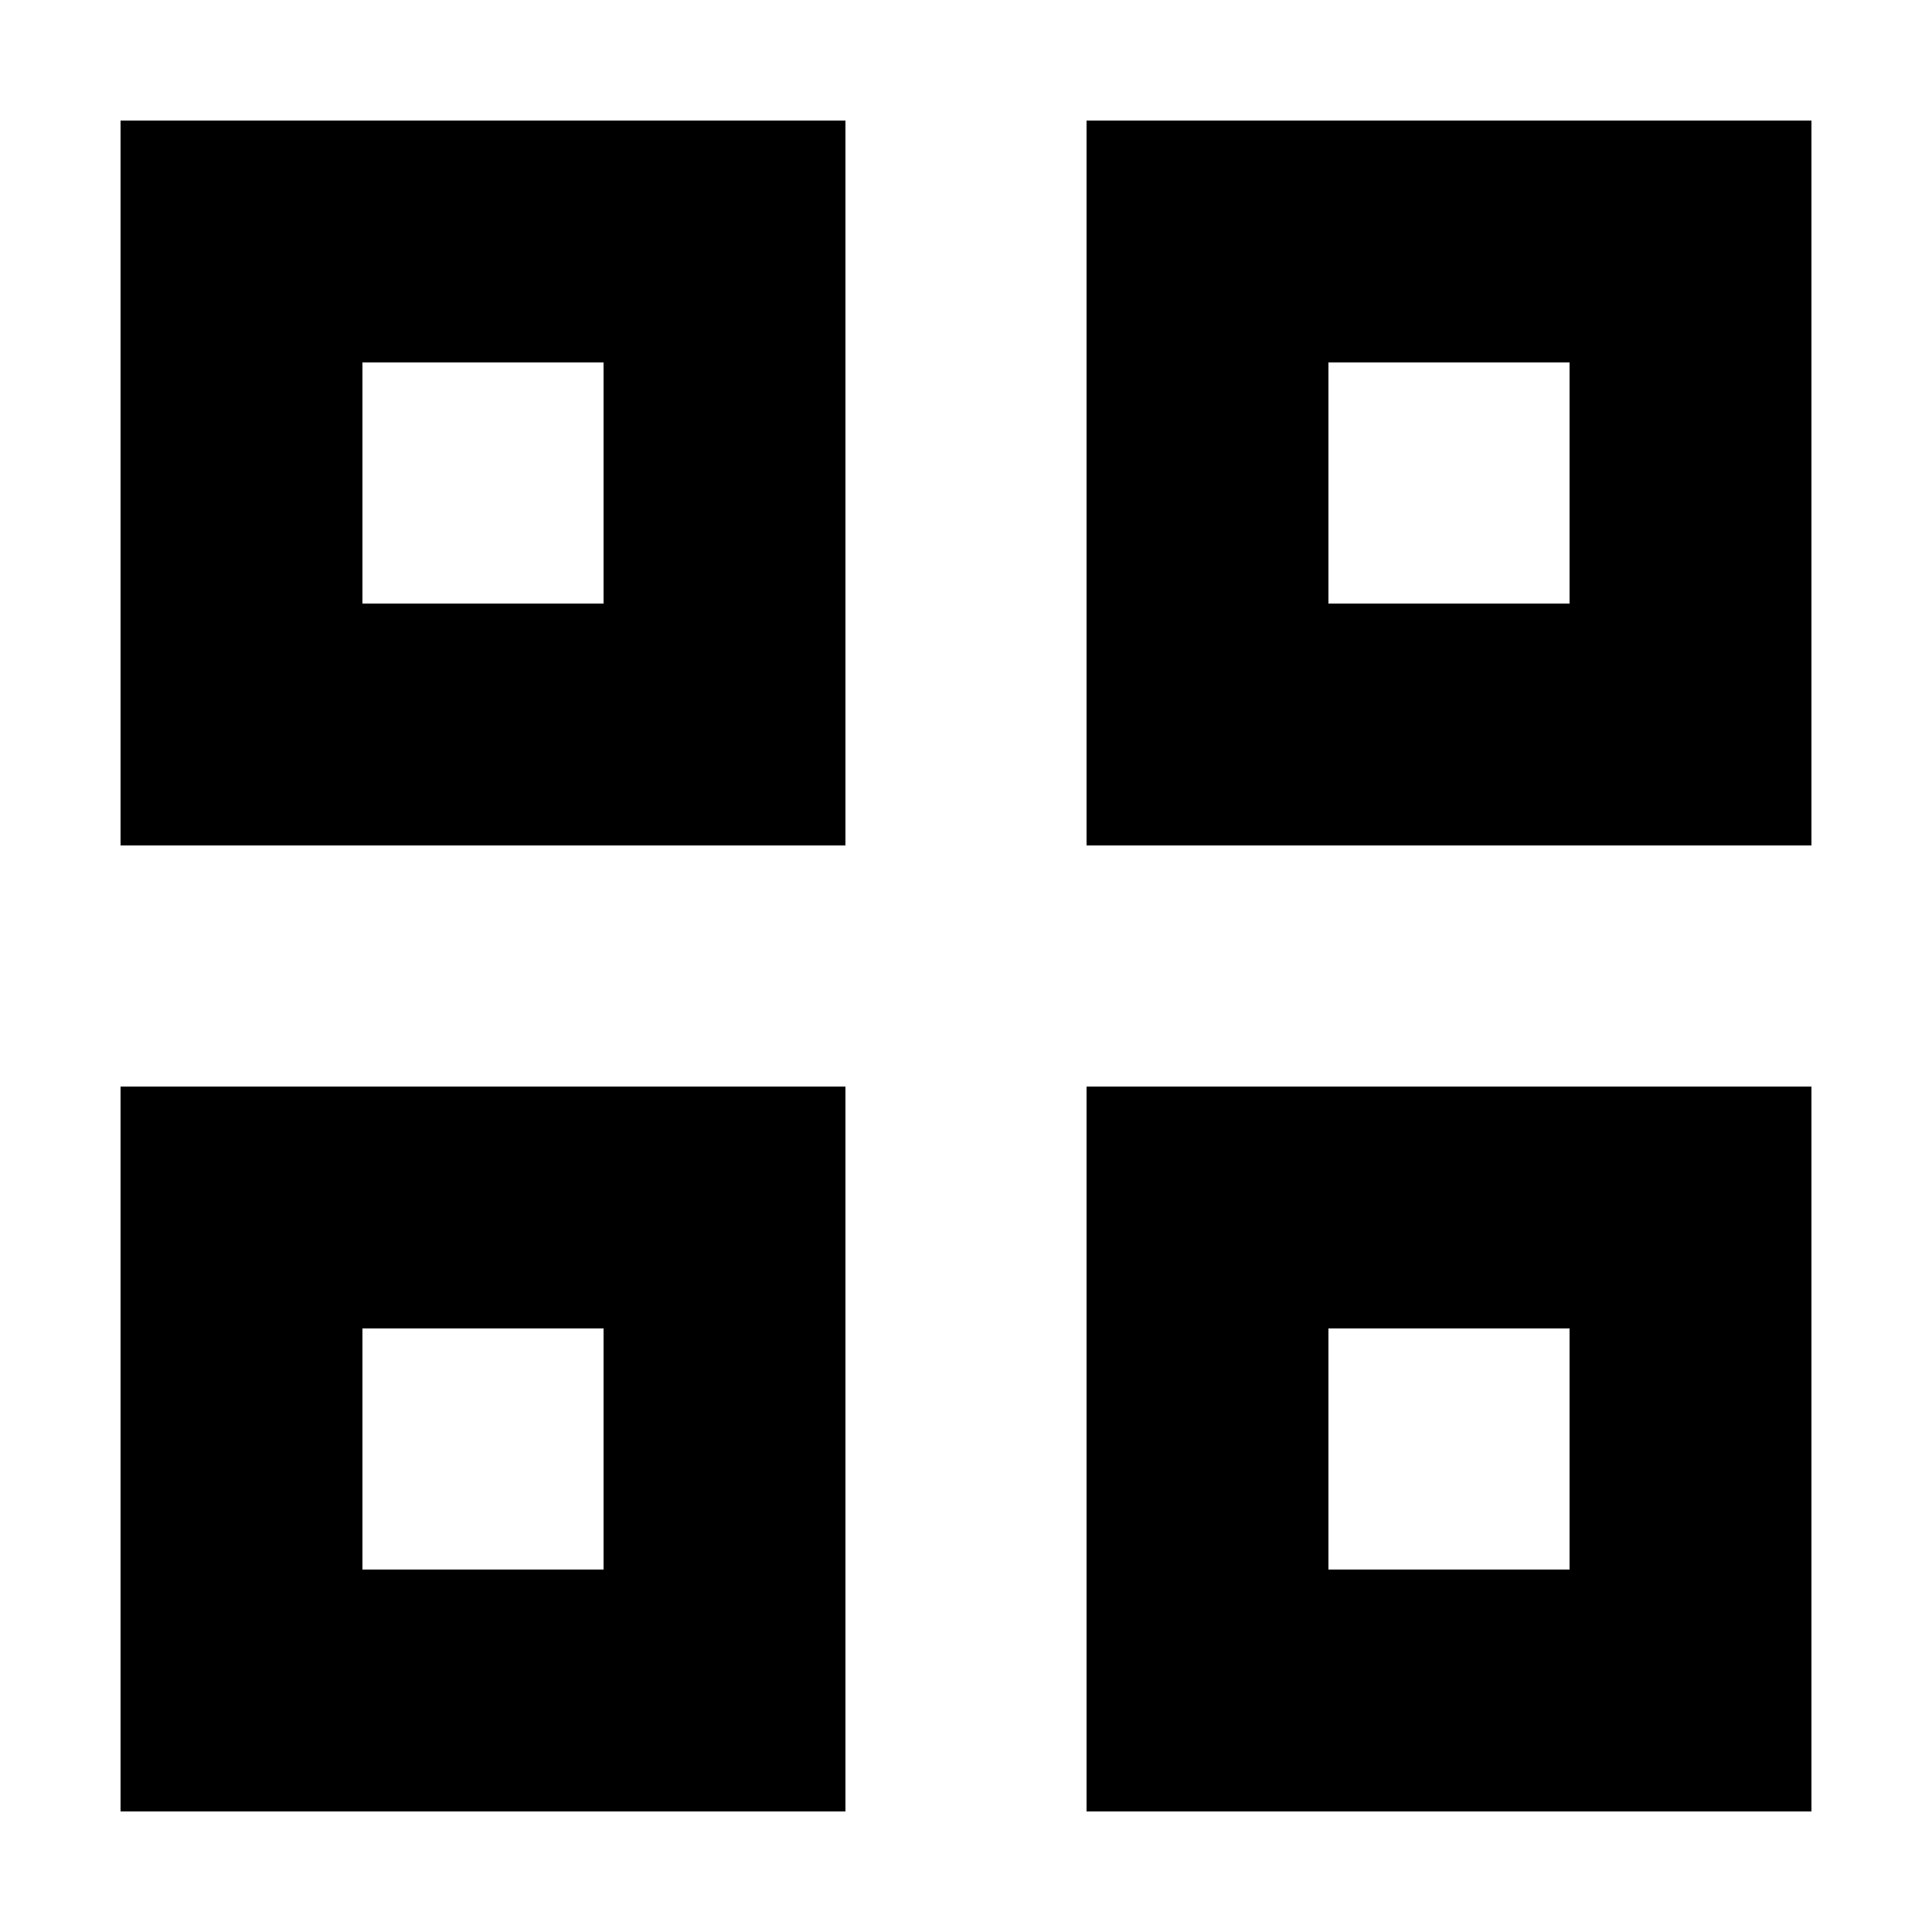
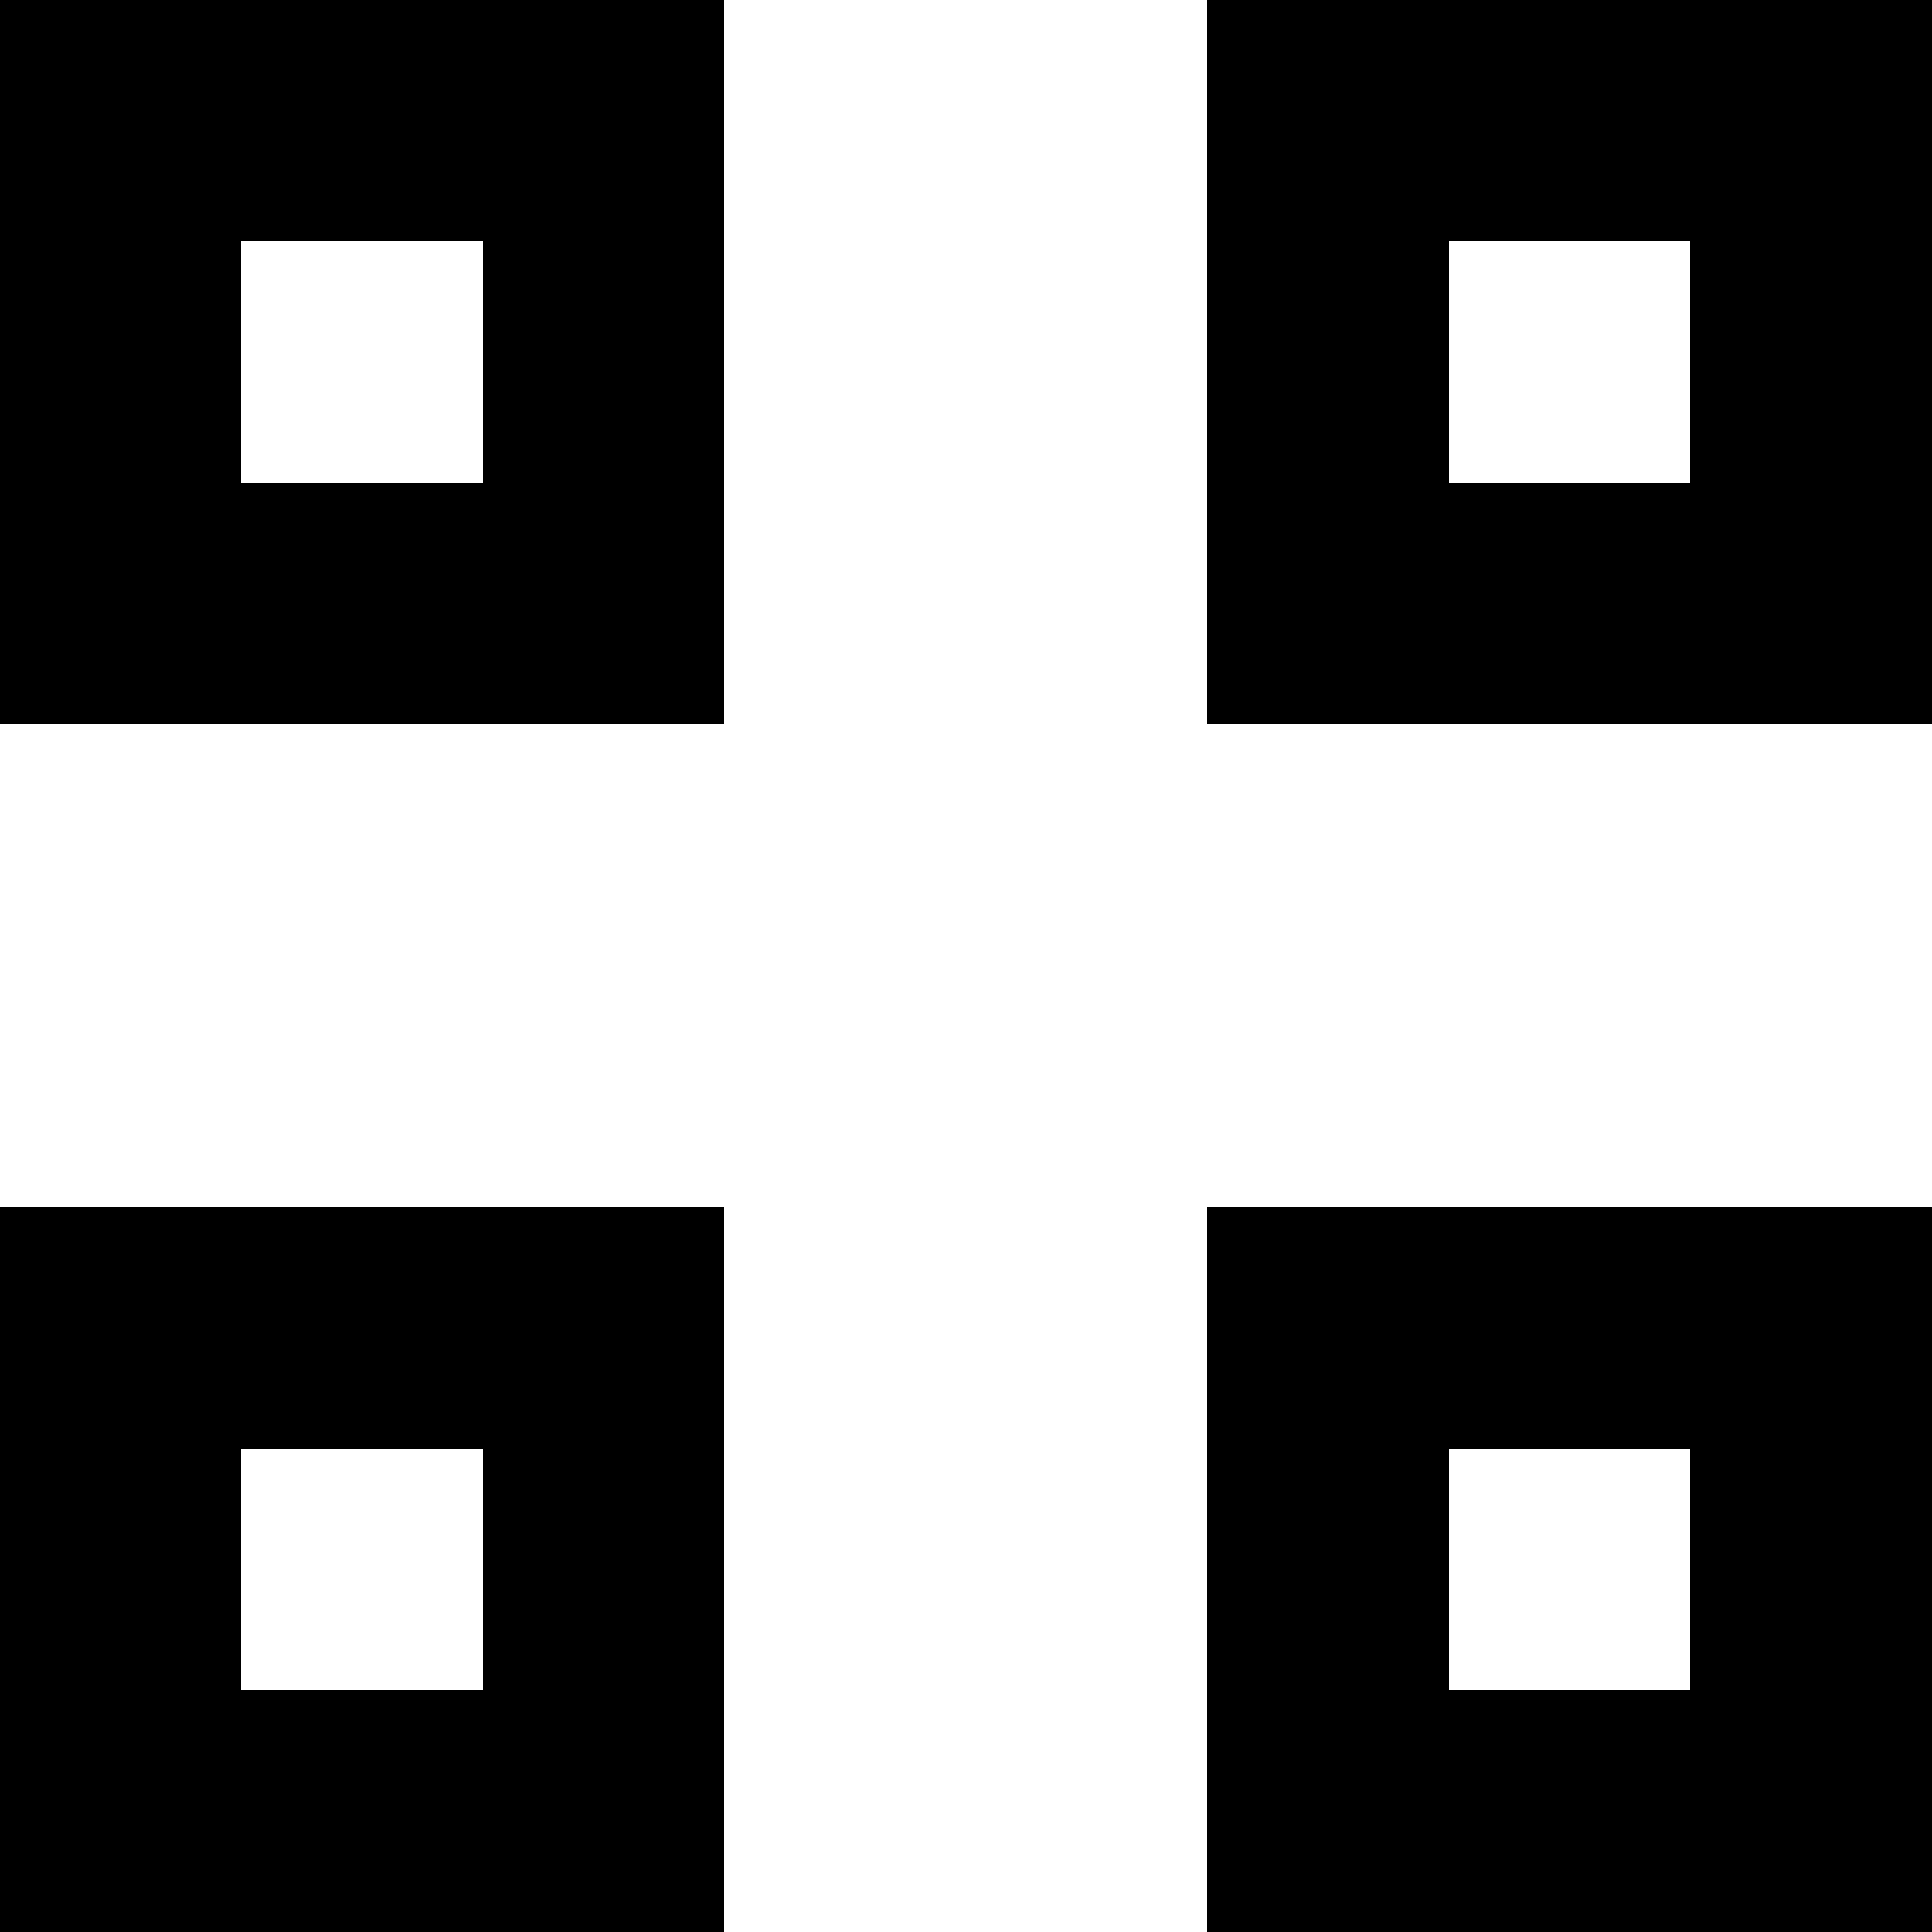
<svg xmlns="http://www.w3.org/2000/svg" width="16" height="16" viewBox="0 0 16 16" fill="currentColor" shape-rendering="crispEdges">
-   <path d="M1 1h6v2h-6zM9 1h6v2h-6zM1 3h2v2h-2zM5 3h2v2h-2zM9 3h2v2h-2zM13 3h2v2h-2zM1 5h6v2h-6zM9 5h6v2h-6zM1 9h6v2h-6zM9 9h6v2h-6zM1 11h2v2h-2zM5 11h2v2h-2zM9 11h2v2h-2zM13 11h2v2h-2zM1 13h6v2h-6zM9 13h6v2h-6z" />
+   <path d="M0 0h6v2h-6zM10 0h6v2h-6zM0 2h2v2h-2zM4 2h2v2h-2zM10 2h2v2h-2zM14 2h2v2h-2zM0 4h6v2h-6zM10 4h6v2h-6zM0 10h6v2h-6zM10 10h6v2h-6zM0 12h2v2h-2zM4 12h2v2h-2zM10 12h2v2h-2zM14 12h2v2h-2zM0 14h6v2h-6zM10 14h6v2h-6z" />
</svg>
